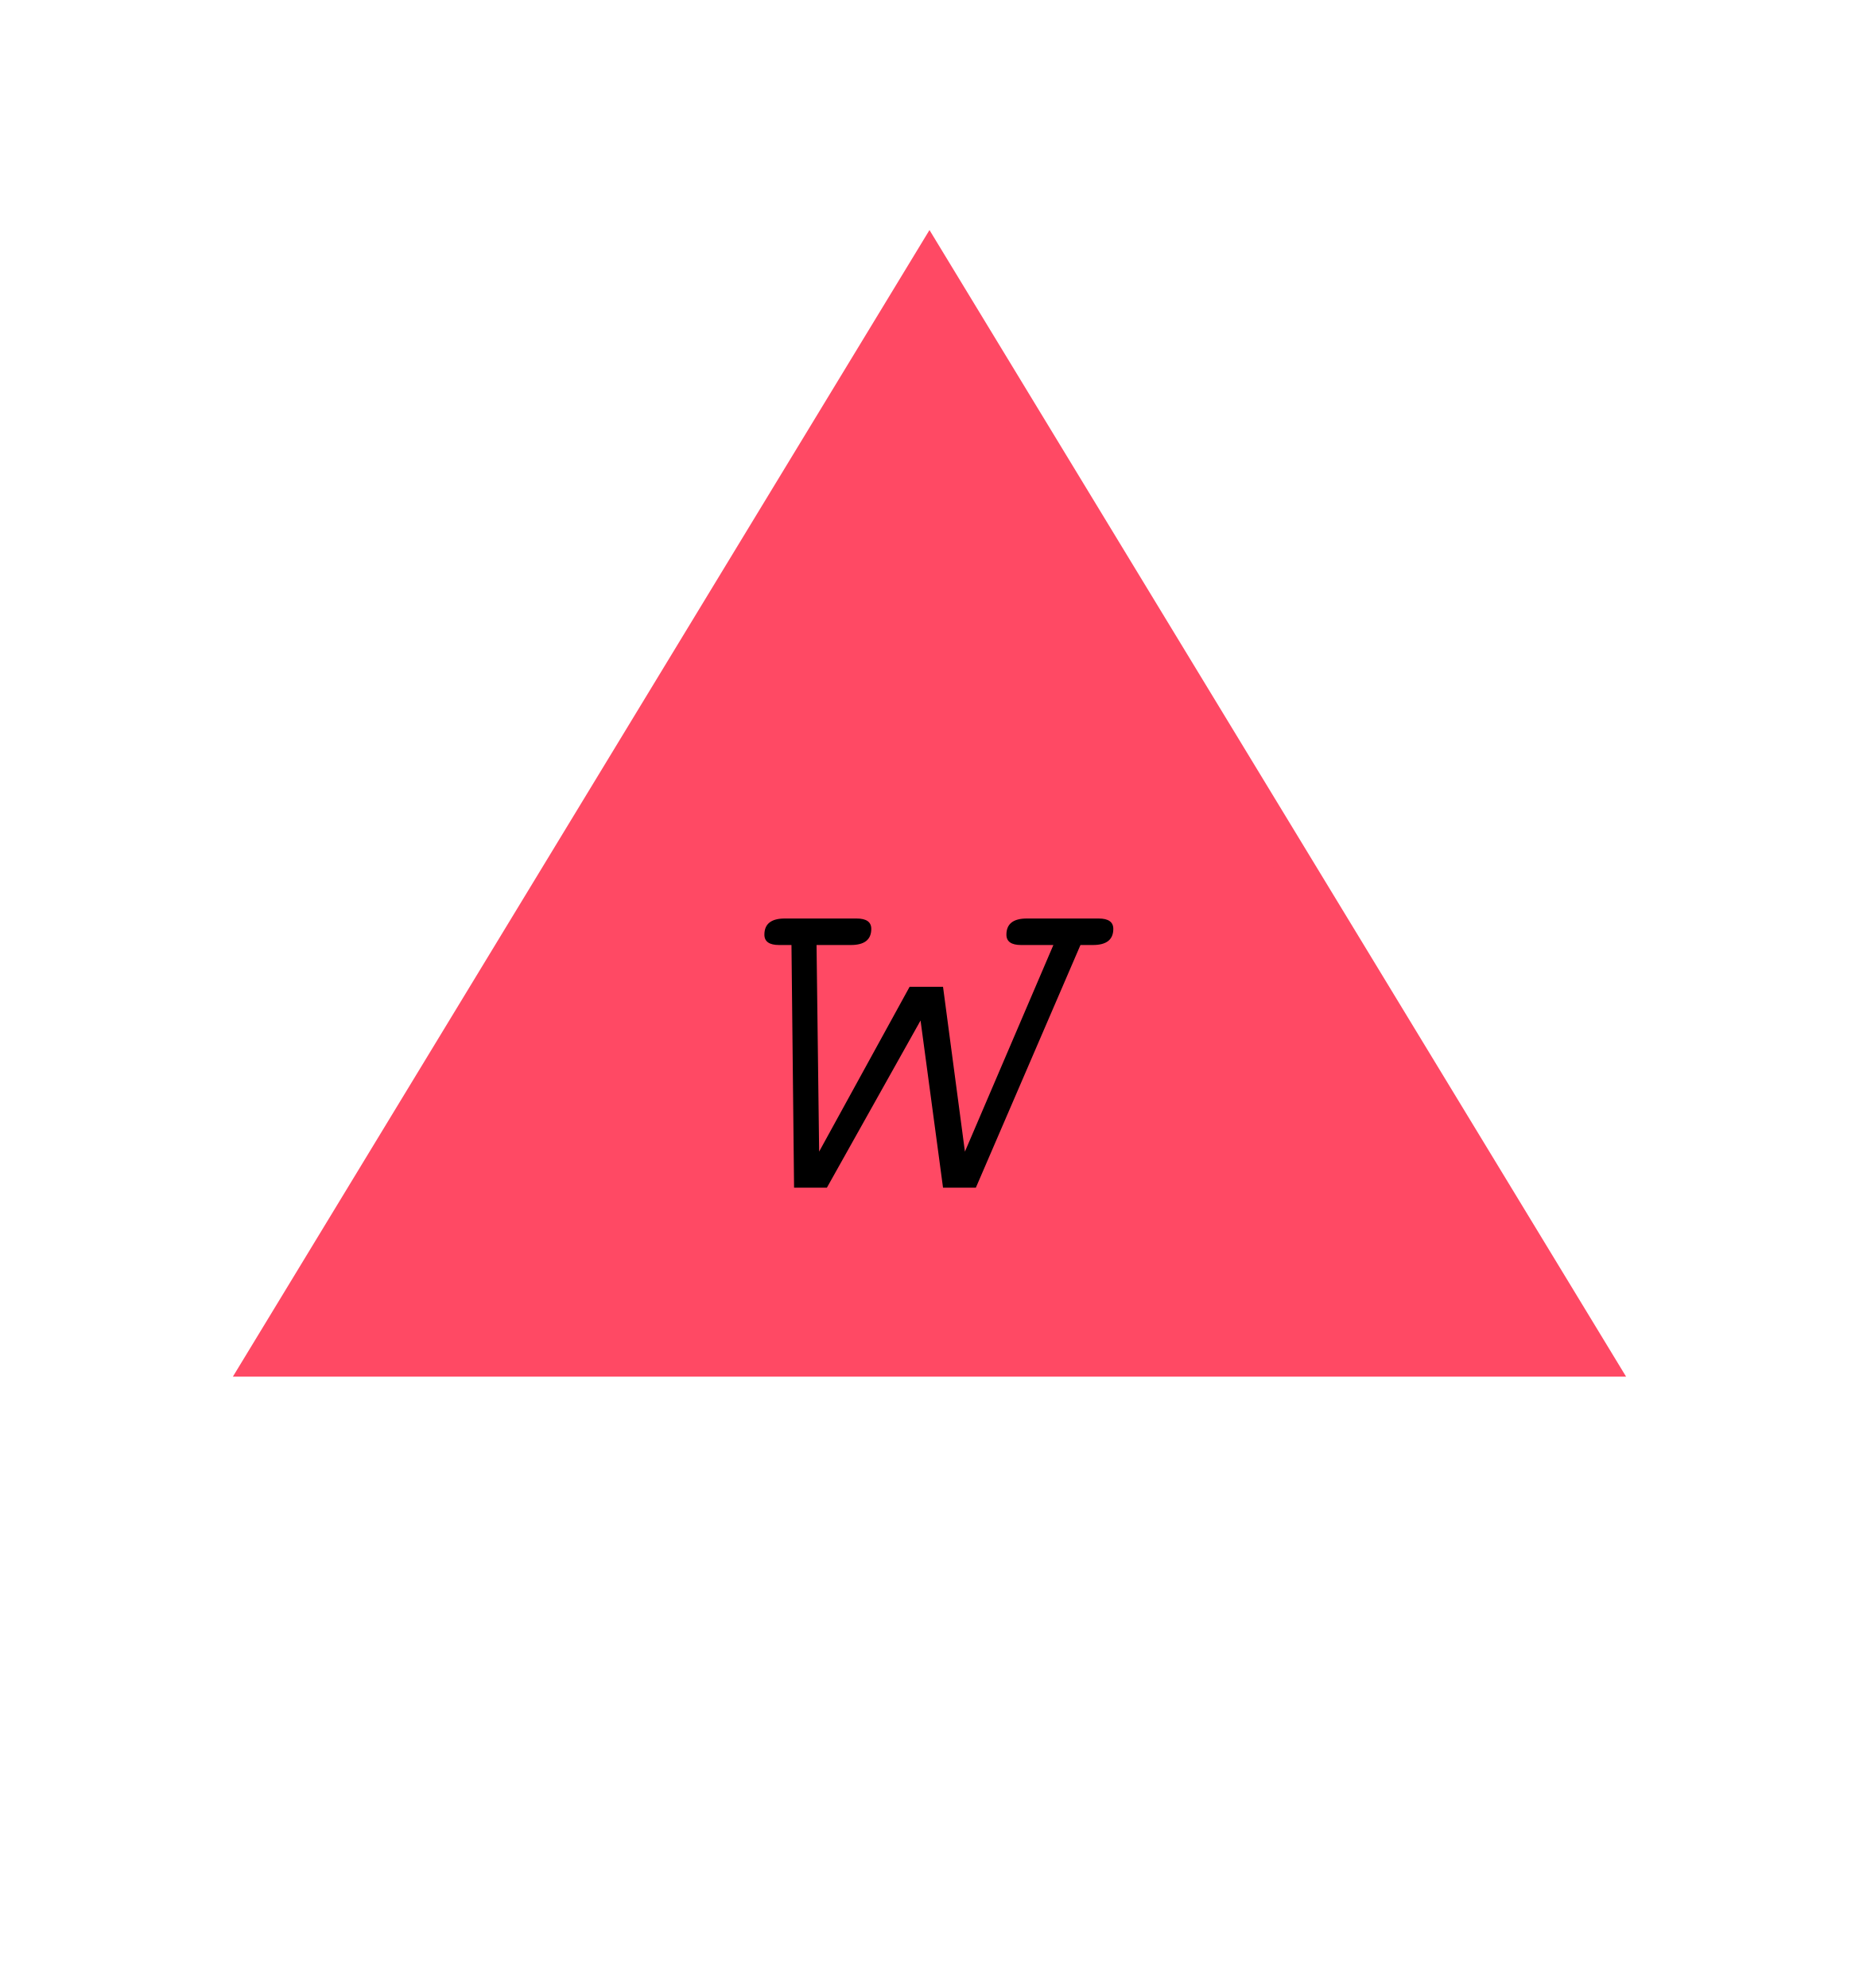
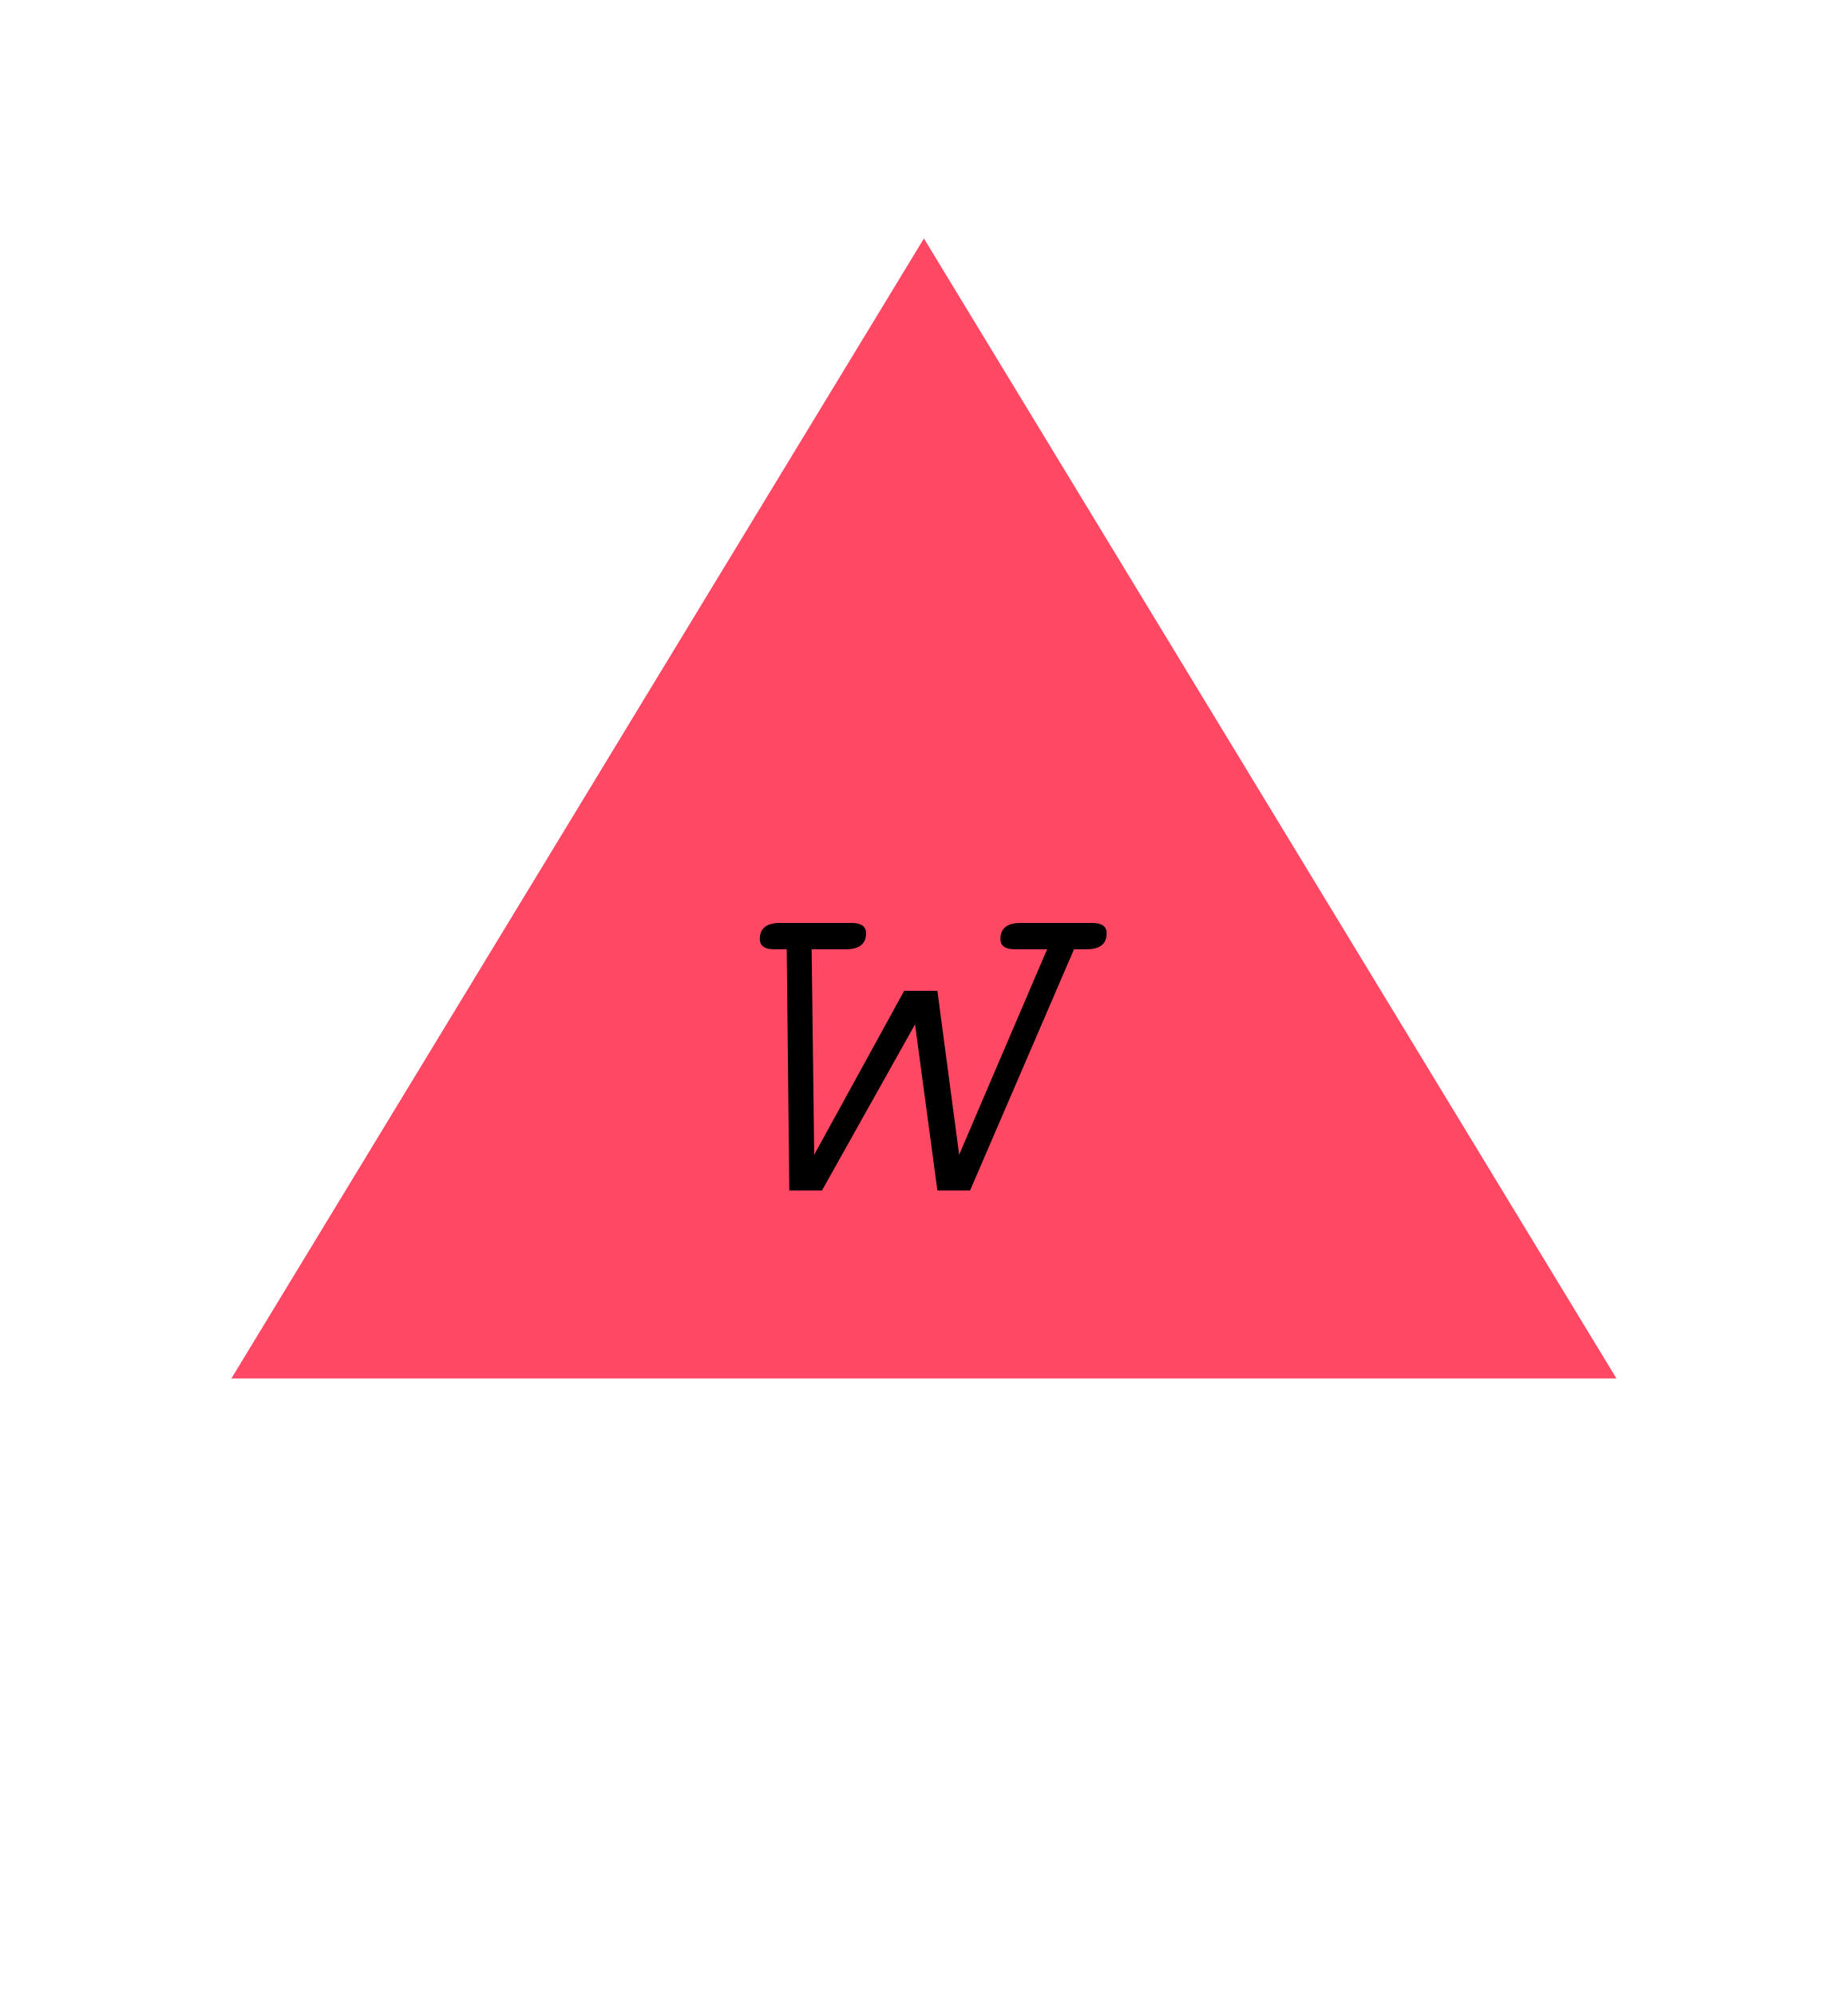
- <svg xmlns="http://www.w3.org/2000/svg" width="101pt" height="108pt" viewBox="0.00 0.00 100.80 107.80">
+ <svg xmlns="http://www.w3.org/2000/svg" width="50pt" height="54pt" viewBox="0.00 0.00 100.80 107.80">
  <g id="graph0" class="graph" transform="scale(1 1) rotate(0) translate(14.4 93.4)">
    <g id="node1" class="node">
      <polygon fill="#ff4964" stroke="#ff4964" stroke-width="2" points="36,-79 0,-19.75 72,-19.75 36,-79" />
      <text text-anchor="middle" x="36" y="-29" font-family="monospace" font-size="35.00">𝑤</text>
    </g>
  </g>
</svg>
